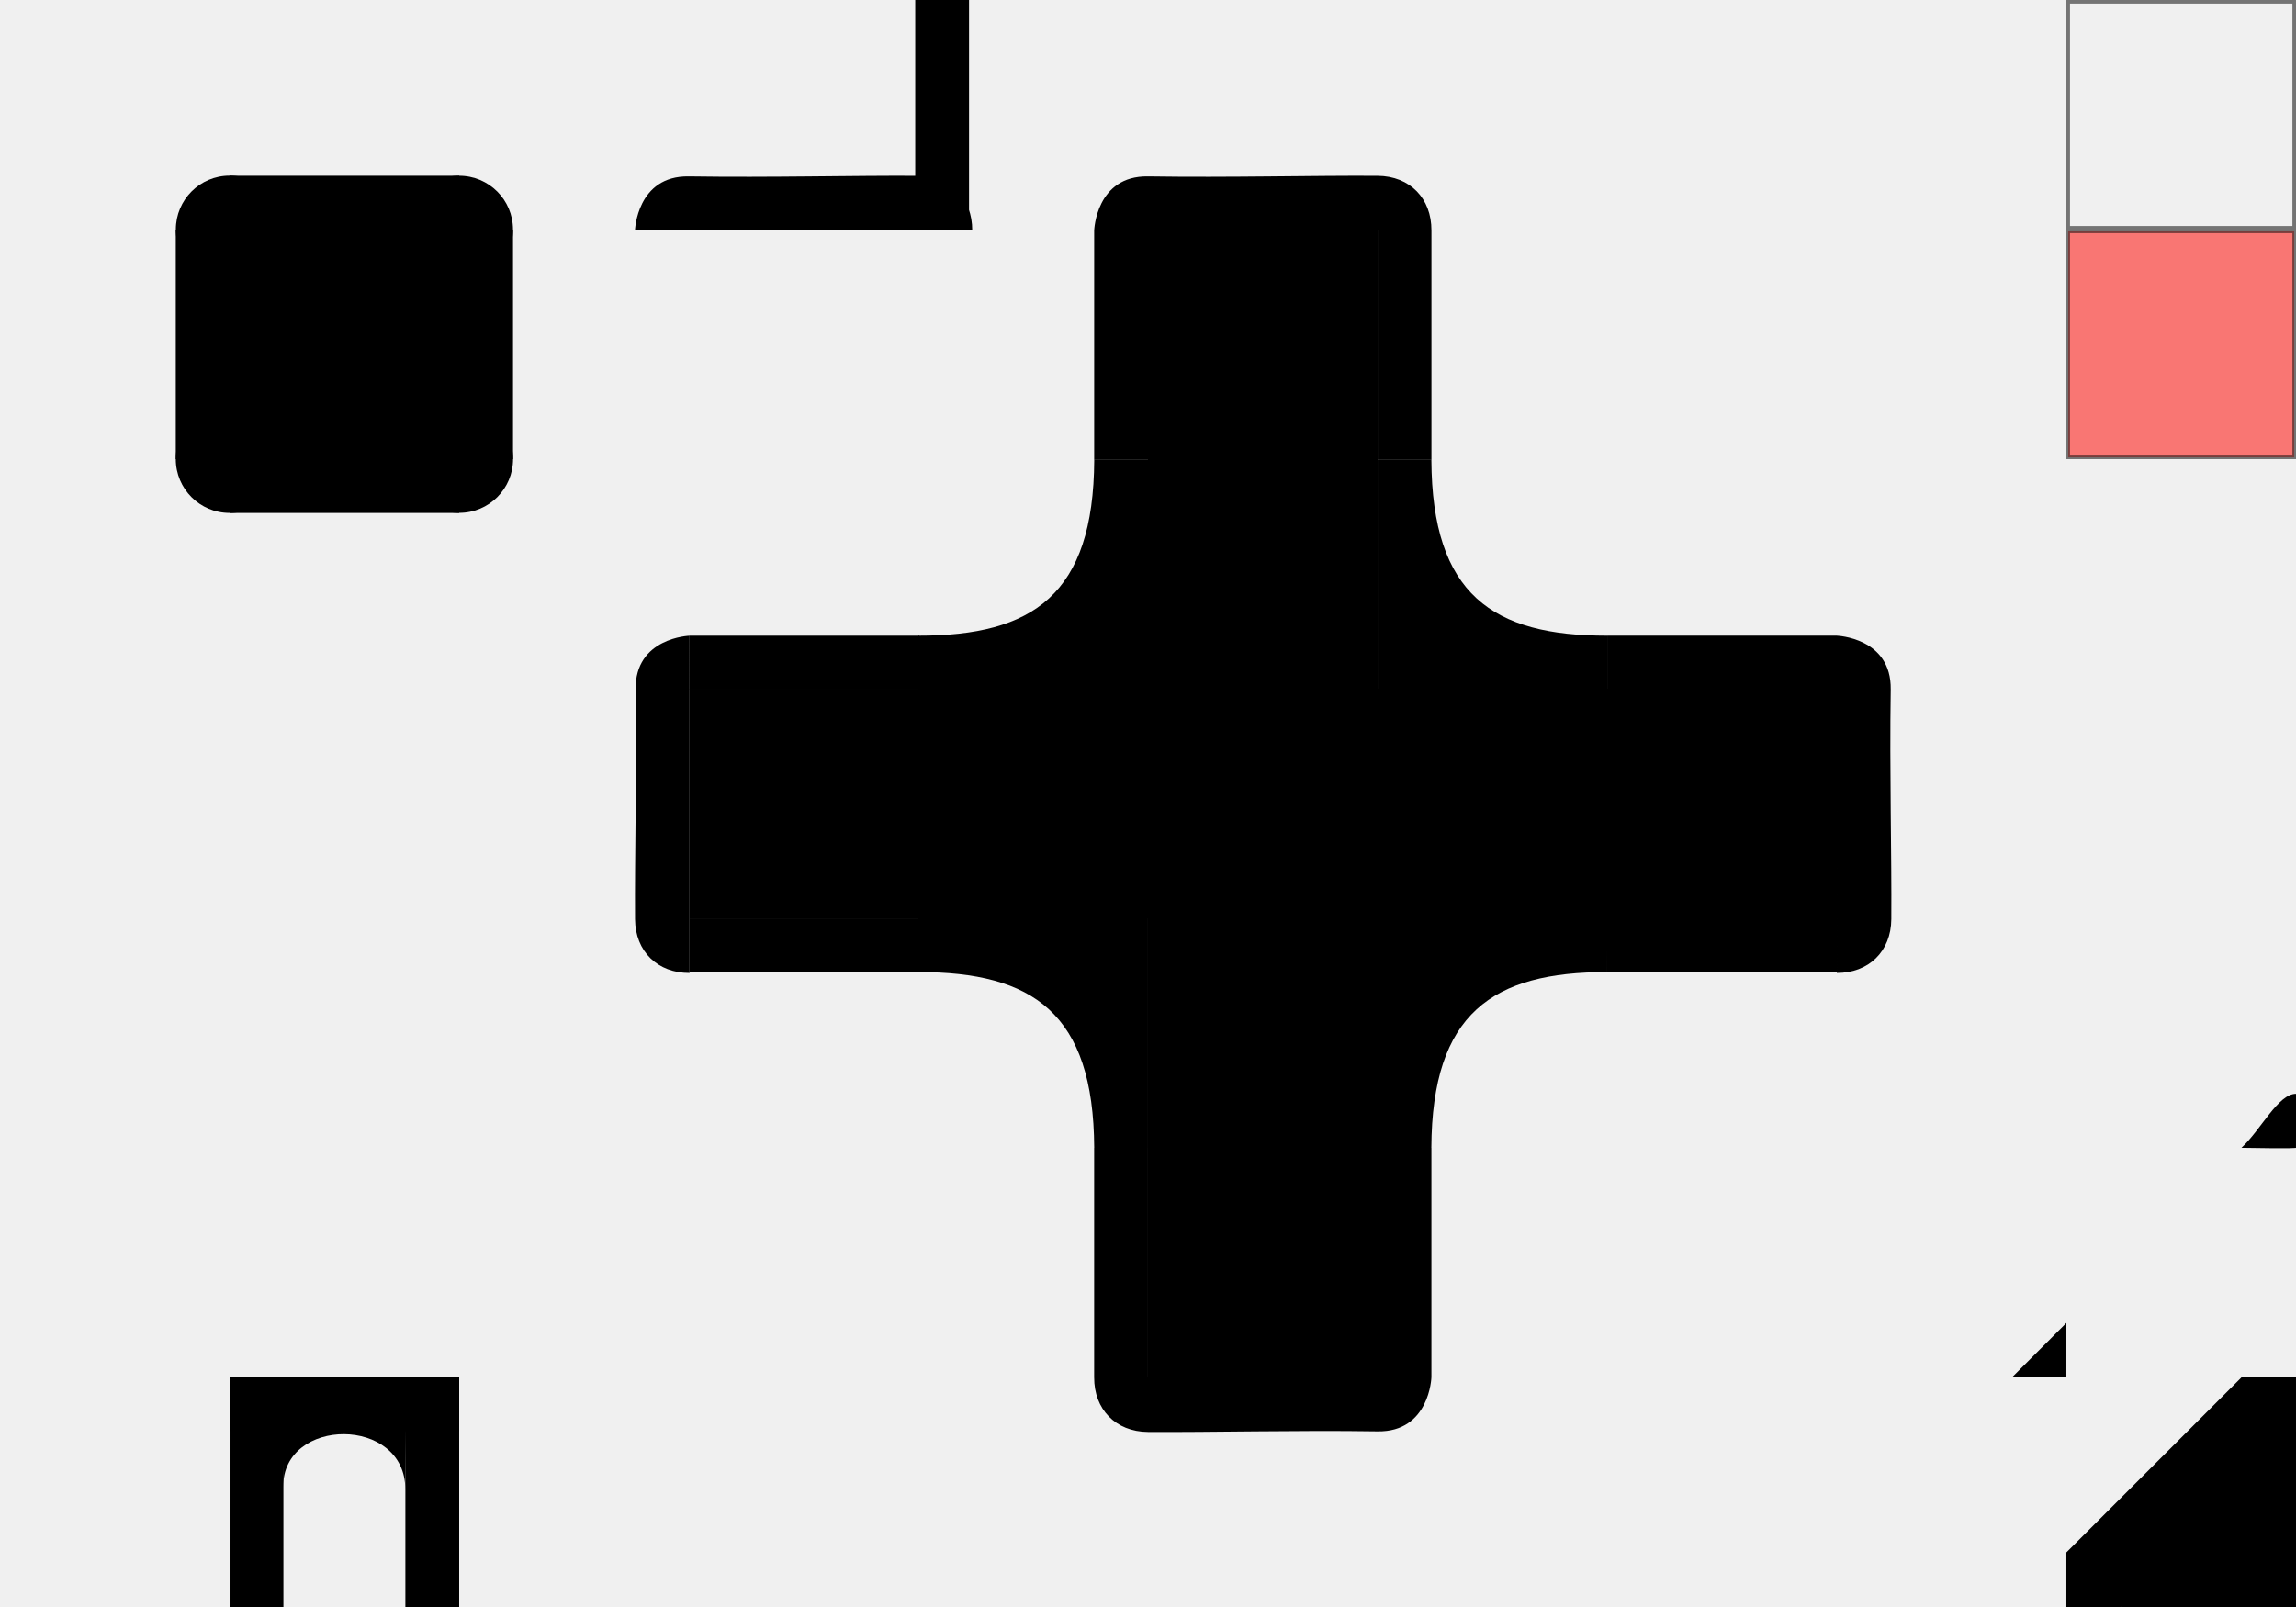
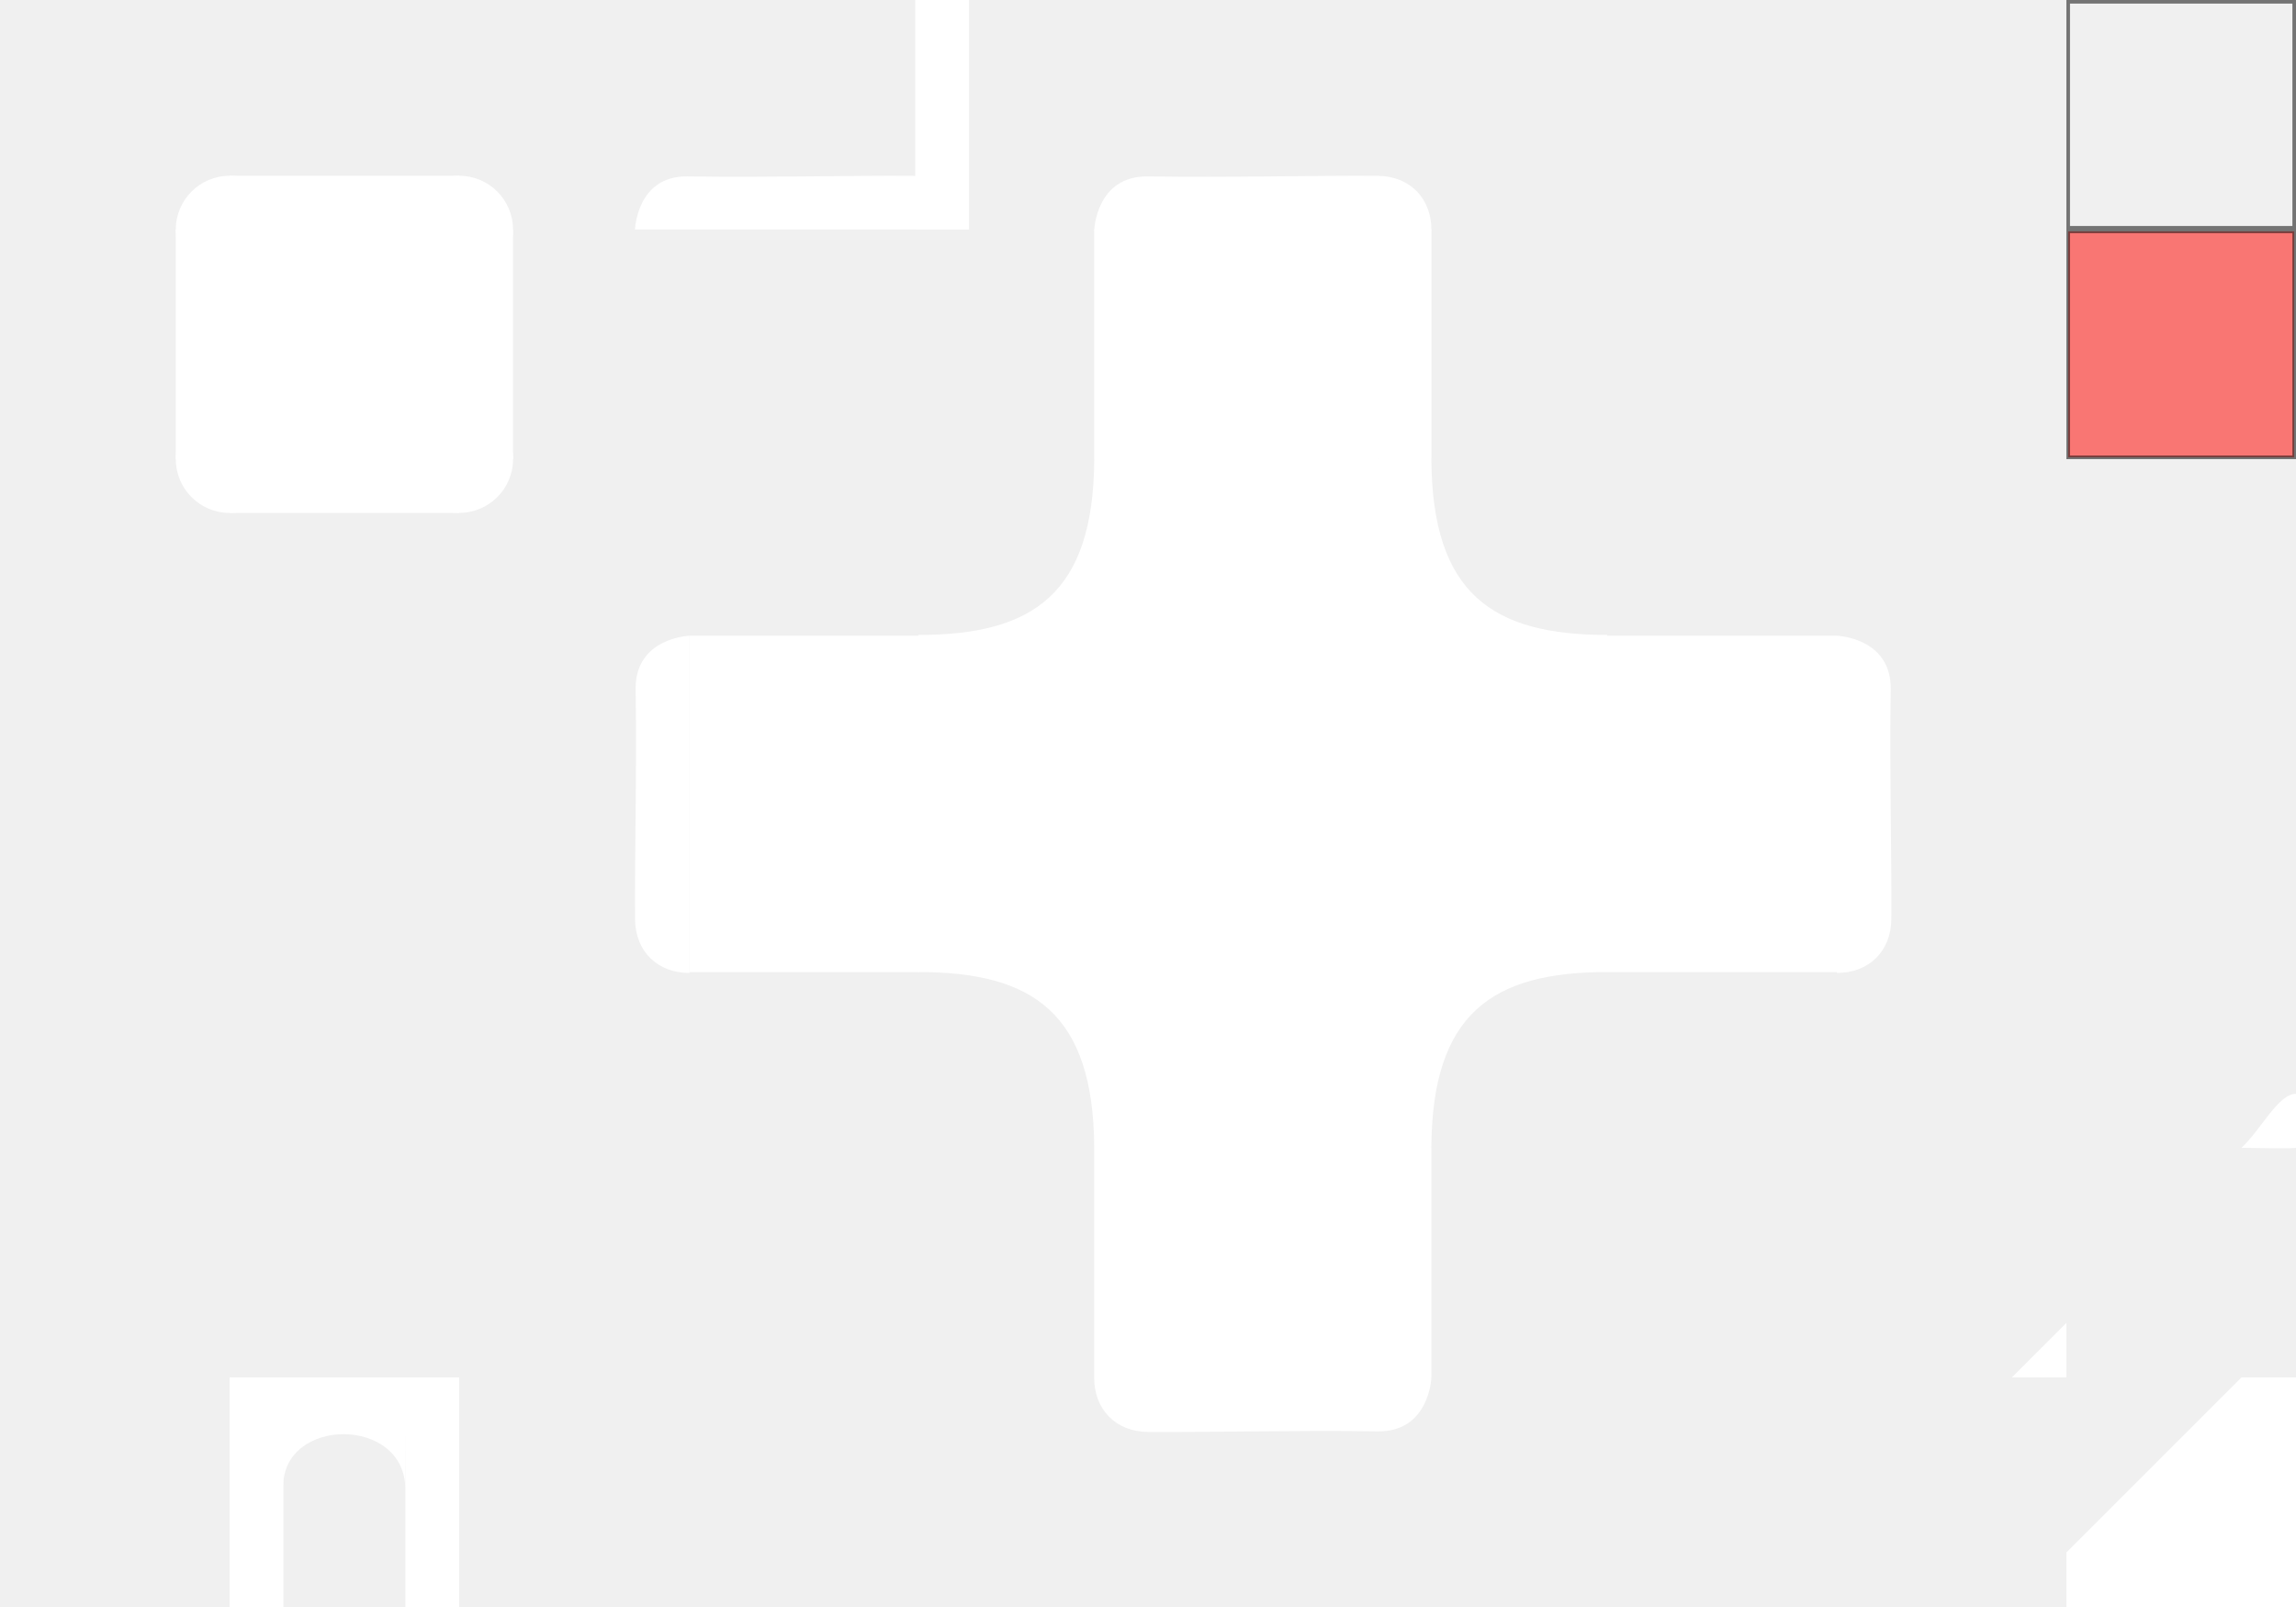
<svg xmlns="http://www.w3.org/2000/svg" width="1280" height="896" viewBox="0 0 338.667 237.067" version="1.1" id="svg1">
  <defs id="defs1" />
  <g id="layer1">
-     <rect style="fill:#000000;fill-opacity:1;stroke:none;stroke-width:0;stroke-linejoin:round;stroke-dasharray:none" id="rect1" width="33.867" height="33.867" x="33.867" y="33.867" ry="0" />
-     <rect style="fill:#000000;fill-opacity:1;stroke:none;stroke-width:0;stroke-linejoin:round;stroke-dasharray:none" id="rect1-6-37" width="33.867" height="33.867" x="169.333" y="101.6" ry="0" />
-     <rect style="fill:#000000;fill-opacity:1;stroke:none;stroke-width:0;stroke-linejoin:round;stroke-dasharray:none" id="rect1-6-7" width="33.867" height="33.867" x="169.333" y="135.467" ry="0" />
-     <rect style="fill:#000000;fill-opacity:1;stroke:none;stroke-width:0;stroke-linejoin:round;stroke-dasharray:none" id="rect1-6-7-9" width="33.867" height="33.867" x="169.333" y="169.333" ry="0" />
-     <rect style="fill:#000000;fill-opacity:1;stroke:none;stroke-width:0;stroke-linejoin:round;stroke-dasharray:none" id="rect1-6-5" width="33.867" height="33.867" x="169.333" y="67.733" ry="0" />
-     <rect style="fill:#000000;fill-opacity:1;stroke:none;stroke-width:0;stroke-linejoin:round;stroke-dasharray:none" id="rect1-6-3" width="33.867" height="33.867" x="135.467" y="101.6" ry="0" />
-     <rect style="fill:#000000;fill-opacity:1;stroke:none;stroke-width:0;stroke-linejoin:round;stroke-dasharray:none" id="rect1-6-6" width="33.867" height="33.867" x="203.2" y="101.6" ry="0" />
-     <rect style="fill:#000000;fill-opacity:1;stroke:none;stroke-width:0;stroke-linejoin:round;stroke-dasharray:none" id="rect1-2" width="7.938" height="33.867" x="25.929" y="33.867" ry="0" />
-     <rect style="fill:#000000;fill-opacity:1;stroke:none;stroke-width:0;stroke-linejoin:round;stroke-dasharray:none" id="rect1-2-8" width="7.938" height="33.867" x="67.733" y="33.867" ry="0" />
-     <rect style="fill:#000000;fill-opacity:1;stroke:none;stroke-width:0;stroke-linejoin:round;stroke-dasharray:none" id="rect1-2-8-2" width="7.938" height="33.867" x="203.2" y="169.333" ry="0" />
-     <rect style="fill:#000000;fill-opacity:1;stroke:none;stroke-width:0;stroke-linejoin:round;stroke-dasharray:none" id="rect1-7" width="33.867" height="7.938" x="33.867" y="25.929" ry="0" />
-     <rect style="fill:#000000;fill-opacity:1;stroke:none;stroke-width:0;stroke-linejoin:round;stroke-dasharray:none" id="rect1-7-5" width="33.867" height="7.938" x="33.867" y="67.733" ry="0" />
-     <rect style="fill:#000000;fill-opacity:1;stroke:none;stroke-width:0;stroke-linejoin:round;stroke-dasharray:none" id="rect1-75" width="33.867" height="33.867" x="237.067" y="101.6" ry="0" />
-     <rect style="fill:#000000;fill-opacity:1;stroke:none;stroke-width:0;stroke-linejoin:round;stroke-dasharray:none" id="rect1-7-5-1" width="33.867" height="7.938" x="237.067" y="135.467" ry="0" />
-     <circle style="fill:#000000;fill-opacity:1;stroke:none;stroke-width:0;stroke-linejoin:round;stroke-dasharray:none" id="path1" cx="67.742" cy="67.719" r="7.938" />
-     <circle style="fill:#000000;fill-opacity:1;stroke:none;stroke-width:0;stroke-linejoin:round;stroke-dasharray:none" id="path1-9" cx="67.732" cy="33.866" r="7.938" />
-     <circle style="fill:#000000;fill-opacity:1;stroke:none;stroke-width:0;stroke-linejoin:round;stroke-dasharray:none" id="path1-3" cx="33.868" cy="67.73" r="7.938" />
-     <circle style="fill:#000000;fill-opacity:1;stroke:none;stroke-width:0;stroke-linejoin:round;stroke-dasharray:none" id="path1-9-1" cx="33.876" cy="33.85" r="7.938" />
-     <path style="fill:#000000;fill-opacity:1;stroke:none;stroke-width:0;stroke-linejoin:round;stroke-dasharray:none" d="m 203.198,169.332 v -33.869 l 33.872,0.004 -0.005,7.934 c -16.872,-0.02 -25.841,6.044 -25.936,25.93 z" id="path4" />
-     <rect style="fill:#000000;fill-opacity:1;stroke:none;stroke-width:0;stroke-linejoin:round;stroke-dasharray:none" id="rect1-2-8-2-1" width="7.938" height="33.867" x="-169.329" y="169.333" ry="0" transform="scale(-1,1)" />
-     <rect style="fill:#000000;fill-opacity:1;stroke:none;stroke-width:0;stroke-linejoin:round;stroke-dasharray:none" id="rect1-2-8-2-1-8" width="7.937" height="33.867" x="-67.732" y="203.2" ry="0" transform="scale(-1,1)" />
-     <rect style="fill:#000000;fill-opacity:1;stroke:none;stroke-width:0;stroke-linejoin:round;stroke-dasharray:none" id="rect1-2-8-2-1-8-6" width="7.937" height="33.867" x="203.201" y="33.867" ry="0" transform="matrix(0,1,1,0,0,0)" />
-     <rect style="fill:#000000;fill-opacity:1;stroke:none;stroke-width:0;stroke-linejoin:round;stroke-dasharray:none" id="rect1-2-8-2-1-8-2" width="7.937" height="33.867" x="33.868" y="203.2" ry="0" />
-     <path style="fill:#000000;fill-opacity:1;stroke:none;stroke-width:0;stroke-linejoin:round;stroke-dasharray:none" d="m 169.331,169.332 v -33.869 l -33.872,0.004 0.005,7.934 c 16.872,-0.02 25.841,6.044 25.936,25.93 z" id="path4-5" />
-     <path style="fill:#000000;fill-opacity:1;stroke-width:0;stroke-linejoin:round" d="m 161.392,203.201 49.745,-5.3e-4 c 0,0 -0.271,8.074 -7.935,7.956 -12.009,-0.185 -24.579,0.152 -33.873,0.086 -4.787,-0.034 -7.955,-3.362 -7.937,-8.041 z" id="path2" />
-     <path style="fill:#000000;fill-opacity:1;stroke-width:0;stroke-linejoin:round" d="m 270.934,143.526 -5.3e-4,-49.745 c 0,0 8.074,0.271 7.956,7.935 -0.185,12.009 0.152,24.579 0.086,33.873 -0.034,4.787 -3.362,7.955 -8.041,7.937 z" id="path2-43" />
-     <rect style="fill:#000000;fill-opacity:1;stroke:none;stroke-width:0;stroke-linejoin:round;stroke-dasharray:none" id="rect1-6-7-3" width="33.867" height="33.867" x="-203.2" y="-101.714" ry="0" transform="scale(-1)" />
-     <rect style="fill:#000000;fill-opacity:1;stroke:none;stroke-width:0;stroke-linejoin:round;stroke-dasharray:none" id="rect1-6-7-9-7" width="33.867" height="33.867" x="-203.2" y="-67.847" ry="0" transform="scale(-1)" />
-     <rect style="fill:#000000;fill-opacity:1;stroke:none;stroke-width:0;stroke-linejoin:round;stroke-dasharray:none" id="rect1-2-8-2-7" width="7.938" height="33.867" x="-169.333" y="-67.847" ry="0" transform="scale(-1)" />
-     <rect style="fill:#000000;fill-opacity:1;stroke:none;stroke-width:0;stroke-linejoin:round;stroke-dasharray:none" id="rect1-2-8-2-7-0" width="7.938" height="33.867" x="-142.937" y="-33.867" ry="0" transform="scale(-1)" />
-     <path style="fill:#000000;fill-opacity:1;stroke:none;stroke-width:0;stroke-linejoin:round;stroke-dasharray:none" d="m 169.335,67.848 v 33.869 l -33.872,-0.004 0.005,-7.934 c 16.872,0.02 25.841,-6.044 25.936,-25.93 z" id="path4-2" />
-     <rect style="fill:#000000;fill-opacity:1;stroke:none;stroke-width:0;stroke-linejoin:round;stroke-dasharray:none" id="rect1-2-8-2-1-5" width="7.938" height="33.867" x="203.205" y="-67.847" ry="0" transform="scale(1,-1)" />
-     <rect style="fill:#000000;fill-opacity:1;stroke:none;stroke-width:0;stroke-linejoin:round;stroke-dasharray:none" id="rect1-7-5-1-5-6" width="33.867" height="7.938" x="237.071" y="-101.714" ry="0" transform="scale(1,-1)" />
-     <rect style="fill:#000000;fill-opacity:1;stroke:none;stroke-width:0;stroke-linejoin:round;stroke-dasharray:none" id="rect1-75-7" width="33.867" height="33.867" x="-135.58" y="101.605" ry="0" transform="scale(-1,1)" />
-     <rect style="fill:#000000;fill-opacity:1;stroke:none;stroke-width:0;stroke-linejoin:round;stroke-dasharray:none" id="rect1-7-5-1-1" width="33.867" height="7.938" x="-135.58" y="135.472" ry="0" transform="scale(-1,1)" />
-     <path style="fill:#000000;fill-opacity:1;stroke-width:0;stroke-linejoin:round" d="m 101.712,143.531 5.3e-4,-49.745 c 0,0 -8.074,0.271 -7.956,7.935 0.185,12.009 -0.152,24.579 -0.086,33.873 0.034,4.787 3.362,7.955 8.041,7.937 z" id="path2-43-7" />
-     <path style="fill:#000000;fill-opacity:1;stroke-width:0;stroke-linejoin:round" d="m 143.407,33.979 -49.745,5.3e-4 c 0,0 0.271,-8.074 7.935,-7.956 12.009,0.185 24.579,-0.152 33.873,-0.086 4.787,0.034 7.955,3.362 7.937,8.041 z" id="path2-43-7-7" />
-     <rect style="fill:#000000;fill-opacity:1;stroke:none;stroke-width:0;stroke-linejoin:round;stroke-dasharray:none" id="rect1-7-5-1-5-6-4" width="33.867" height="7.938" x="-135.575" y="-101.719" ry="0" transform="scale(-1)" />
-     <path style="fill:#000000;fill-opacity:1;stroke:none;stroke-width:0;stroke-linejoin:round;stroke-dasharray:none" d="m 203.203,67.848 v 33.869 l 33.872,-0.004 -0.005,-7.934 c -16.872,0.02 -25.841,-6.044 -25.936,-25.93 z" id="path4-5-3" />
-     <path style="fill:#000000;fill-opacity:1;stroke-width:0;stroke-linejoin:round" d="m 211.142,33.979 -49.745,5.3e-4 c 0,0 0.271,-8.074 7.935,-7.956 12.009,0.185 24.579,-0.152 33.873,-0.086 4.787,0.034 7.955,3.362 7.937,8.041 z" id="path2-4" />
-     <path style="fill:#000000;fill-opacity:1;stroke-width:0;stroke-linejoin:round" d="m 41.562,208.602 18.333,0.329 -0.109,10.776 c 0.02,-10.858 -18.104,-10.714 -18.007,-0.37 -0.151,-10.234 -0.169,-10.615 -0.169,-10.615 z" id="path3" />
-     <g id="g5" transform="translate(33.86649,67.73322)" style="fill:#000000">
-       <path id="rect1-6-7-7-4" style="fill:#000000;fill-opacity:1;stroke:none;stroke-width:0;stroke-linejoin:round;stroke-dasharray:none" d="M 114.046 305.625 L 77.533 305.625 L 77.533 317.007 L 95.789 335.263 L 114.046 317.007 L 114.046 305.625 z " transform="rotate(-45)" />
-       <rect style="fill:#000000;fill-opacity:1;stroke-width:0;stroke-linejoin:round" id="rect5" width="8.095" height="8.047" x="270.931" y="161.291" />
-       <rect style="fill:#000000;fill-opacity:1;stroke-width:0;stroke-linejoin:round" id="rect5-1" width="8.043" height="8.819" x="296.756" y="135.466" />
+     <rect style="fill:#ffffff;fill-opacity:1;stroke:none;stroke-width:0;stroke-linejoin:round;stroke-dasharray:none" id="rect1" width="33.867" height="33.867" x="33.867" y="33.867" ry="0" />
+     <rect style="fill:#ffffff;fill-opacity:1;stroke:none;stroke-width:0;stroke-linejoin:round;stroke-dasharray:none" id="rect1-6-37" width="33.867" height="33.867" x="169.333" y="101.6" ry="0" />
+     <rect style="fill:#ffffff;fill-opacity:1;stroke:none;stroke-width:0;stroke-linejoin:round;stroke-dasharray:none" id="rect1-6-7" width="33.867" height="33.867" x="169.333" y="135.467" ry="0" />
+     <rect style="fill:#ffffff;fill-opacity:1;stroke:none;stroke-width:0;stroke-linejoin:round;stroke-dasharray:none" id="rect1-6-7-9" width="33.867" height="33.867" x="169.333" y="169.333" ry="0" />
+     <rect style="fill:#ffffff;fill-opacity:1;stroke:none;stroke-width:0;stroke-linejoin:round;stroke-dasharray:none" id="rect1-6-5" width="33.867" height="33.867" x="169.333" y="67.733" ry="0" />
+     <rect style="fill:#ffffff;fill-opacity:1;stroke:none;stroke-width:0;stroke-linejoin:round;stroke-dasharray:none" id="rect1-6-3" width="33.867" height="33.867" x="135.467" y="101.6" ry="0" />
+     <rect style="fill:#ffffff;fill-opacity:1;stroke:none;stroke-width:0;stroke-linejoin:round;stroke-dasharray:none" id="rect1-6-6" width="33.867" height="33.867" x="203.2" y="101.6" ry="0" />
+     <rect style="fill:#ffffff;fill-opacity:1;stroke:none;stroke-width:0;stroke-linejoin:round;stroke-dasharray:none" id="rect1-2" width="7.938" height="33.867" x="25.929" y="33.867" ry="0" />
+     <rect style="fill:#ffffff;fill-opacity:1;stroke:none;stroke-width:0;stroke-linejoin:round;stroke-dasharray:none" id="rect1-2-8" width="7.938" height="33.867" x="67.733" y="33.867" ry="0" />
+     <rect style="fill:#ffffff;fill-opacity:1;stroke:none;stroke-width:0;stroke-linejoin:round;stroke-dasharray:none" id="rect1-2-8-2" width="7.938" height="33.867" x="203.2" y="169.333" ry="0" />
+     <rect style="fill:#ffffff;fill-opacity:1;stroke:none;stroke-width:0;stroke-linejoin:round;stroke-dasharray:none" id="rect1-7" width="33.867" height="7.938" x="33.867" y="25.929" ry="0" />
+     <rect style="fill:#ffffff;fill-opacity:1;stroke:none;stroke-width:0;stroke-linejoin:round;stroke-dasharray:none" id="rect1-7-5" width="33.867" height="7.938" x="33.867" y="67.733" ry="0" />
+     <rect style="fill:#ffffff;fill-opacity:1;stroke:none;stroke-width:0;stroke-linejoin:round;stroke-dasharray:none" id="rect1-75" width="33.867" height="33.867" x="237.067" y="101.6" ry="0" />
+     <rect style="fill:#ffffff;fill-opacity:1;stroke:none;stroke-width:0;stroke-linejoin:round;stroke-dasharray:none" id="rect1-7-5-1" width="33.867" height="7.938" x="237.067" y="135.467" ry="0" />
+     <circle style="fill:#ffffff;fill-opacity:1;stroke:none;stroke-width:0;stroke-linejoin:round;stroke-dasharray:none" id="path1" cx="67.742" cy="67.719" r="7.938" />
+     <circle style="fill:#ffffff;fill-opacity:1;stroke:none;stroke-width:0;stroke-linejoin:round;stroke-dasharray:none" id="path1-9" cx="67.733" cy="33.867" r="7.938" />
+     <circle style="fill:#ffffff;fill-opacity:1;stroke:none;stroke-width:0;stroke-linejoin:round;stroke-dasharray:none" id="path1-3" cx="33.868" cy="67.73" r="7.938" />
+     <circle style="fill:#ffffff;fill-opacity:1;stroke:none;stroke-width:0;stroke-linejoin:round;stroke-dasharray:none" id="path1-9-1" cx="33.867" cy="33.867" r="7.938" />
+     <path style="fill:#ffffff;fill-opacity:1;stroke:none;stroke-width:0;stroke-linejoin:round;stroke-dasharray:none" d="m 203.198,169.332 v -33.869 l 33.872,0.004 -0.005,7.934 c -16.872,-0.02 -25.841,6.044 -25.936,25.93 z" id="path4" />
+     <rect style="fill:#ffffff;fill-opacity:1;stroke:none;stroke-width:0;stroke-linejoin:round;stroke-dasharray:none" id="rect1-2-8-2-1" width="7.938" height="33.867" x="-169.329" y="169.333" ry="0" transform="scale(-1,1)" />
+     <rect style="fill:#ffffff;fill-opacity:1;stroke:none;stroke-width:0;stroke-linejoin:round;stroke-dasharray:none" id="rect1-2-8-2-1-8" width="7.937" height="33.867" x="-67.732" y="203.2" ry="0" transform="scale(-1,1)" />
+     <rect style="fill:#ffffff;fill-opacity:1;stroke:none;stroke-width:0;stroke-linejoin:round;stroke-dasharray:none" id="rect1-2-8-2-1-8-6" width="7.937" height="33.867" x="203.201" y="33.867" ry="0" transform="matrix(0,1,1,0,0,0)" />
+     <rect style="fill:#ffffff;fill-opacity:1;stroke:none;stroke-width:0;stroke-linejoin:round;stroke-dasharray:none" id="rect1-2-8-2-1-8-2" width="7.937" height="33.867" x="33.868" y="203.2" ry="0" />
+     <path style="fill:#ffffff;fill-opacity:1;stroke:none;stroke-width:0;stroke-linejoin:round;stroke-dasharray:none" d="m 169.331,169.332 v -33.869 l -33.872,0.004 0.005,7.934 c 16.872,-0.02 25.841,6.044 25.936,25.93 z" id="path4-5" />
+     <path style="fill:#ffffff;fill-opacity:1;stroke-width:0;stroke-linejoin:round" d="m 161.392,203.201 49.745,-5.3e-4 c 0,0 -0.271,8.074 -7.935,7.956 -12.009,-0.185 -24.579,0.152 -33.873,0.086 -4.787,-0.034 -7.955,-3.362 -7.937,-8.041 z" id="path2" />
+     <path style="fill:#ffffff;fill-opacity:1;stroke-width:0;stroke-linejoin:round" d="m 270.934,143.526 -5.3e-4,-49.745 c 0,0 8.074,0.271 7.956,7.935 -0.185,12.009 0.152,24.579 0.086,33.873 -0.034,4.787 -3.362,7.955 -8.041,7.937 z" id="path2-43" />
+     <rect style="fill:#ffffff;fill-opacity:1;stroke:none;stroke-width:0;stroke-linejoin:round;stroke-dasharray:none" id="rect1-6-7-3" width="33.867" height="33.867" x="-203.2" y="-101.6" ry="0" transform="scale(-1)" />
+     <rect style="fill:#ffffff;fill-opacity:1;stroke:none;stroke-width:0;stroke-linejoin:round;stroke-dasharray:none" id="rect1-6-7-9-7" width="33.867" height="33.867" x="-203.2" y="-67.733" ry="0" transform="scale(-1)" />
+     <rect style="fill:#ffffff;fill-opacity:1;stroke:none;stroke-width:0;stroke-linejoin:round;stroke-dasharray:none" id="rect1-2-8-2-7" width="7.938" height="33.867" x="-169.333" y="-67.733" ry="0" transform="scale(-1)" />
+     <rect style="fill:#ffffff;fill-opacity:1;stroke:none;stroke-width:0;stroke-linejoin:round;stroke-dasharray:none" id="rect1-2-8-2-7-0" width="7.938" height="33.867" x="-142.937" y="-33.867" ry="0" transform="scale(-1)" />
+     <path style="fill:#ffffff;fill-opacity:1;stroke:none;stroke-width:0;stroke-linejoin:round;stroke-dasharray:none" d="m 169.335,67.734 v 33.869 l -33.872,-0.004 0.005,-7.934 c 16.872,0.02 25.841,-6.044 25.936,-25.93 z" id="path4-2" />
+     <rect style="fill:#ffffff;fill-opacity:1;stroke:none;stroke-width:0;stroke-linejoin:round;stroke-dasharray:none" id="rect1-2-8-2-1-5" width="7.938" height="33.867" x="203.205" y="-67.733" ry="0" transform="scale(1,-1)" />
+     <rect style="fill:#ffffff;fill-opacity:1;stroke:none;stroke-width:0;stroke-linejoin:round;stroke-dasharray:none" id="rect1-7-5-1-5-6" width="33.867" height="7.938" x="237.071" y="-101.714" ry="0" transform="scale(1,-1)" />
+     <rect style="fill:#ffffff;fill-opacity:1;stroke:none;stroke-width:0;stroke-linejoin:round;stroke-dasharray:none" id="rect1-75-7" width="33.867" height="33.867" x="-135.58" y="101.605" ry="0" transform="scale(-1,1)" />
+     <rect style="fill:#ffffff;fill-opacity:1;stroke:none;stroke-width:0;stroke-linejoin:round;stroke-dasharray:none" id="rect1-7-5-1-1" width="33.867" height="7.938" x="-135.58" y="135.472" ry="0" transform="scale(-1,1)" />
+     <path style="fill:#ffffff;fill-opacity:1;stroke-width:0;stroke-linejoin:round" d="m 101.712,143.531 5.3e-4,-49.745 c 0,0 -8.074,0.271 -7.956,7.935 0.185,12.009 -0.152,24.579 -0.086,33.873 0.034,4.787 3.362,7.955 8.041,7.937 z" id="path2-43-7" />
+     <path style="fill:#ffffff;fill-opacity:1;stroke-width:0;stroke-linejoin:round" d="m 142.302,33.856 -48.639,5.23e-4 c 0,0 0.265,-7.95 7.759,-7.834 11.743,0.182 24.033,-0.15 33.12,-0.084 4.681,0.034 7.778,3.31 7.761,7.918 z" id="path2-43-7-7" />
+     <rect style="fill:#ffffff;fill-opacity:1;stroke:none;stroke-width:0;stroke-linejoin:round;stroke-dasharray:none" id="rect1-7-5-1-5-6-4" width="33.867" height="7.938" x="-135.575" y="-101.719" ry="0" transform="scale(-1)" />
+     <path style="fill:#ffffff;fill-opacity:1;stroke:none;stroke-width:0;stroke-linejoin:round;stroke-dasharray:none" d="m 203.203,67.734 v 33.869 l 33.872,-0.004 -0.005,-7.934 c -16.872,0.02 -25.841,-6.044 -25.936,-25.93 z" id="path4-5-3" />
+     <path style="fill:#ffffff;fill-opacity:1;stroke-width:0;stroke-linejoin:round" d="m 211.142,33.979 -49.745,5.3e-4 c 0,0 0.271,-8.074 7.935,-7.956 12.009,0.185 24.579,-0.152 33.873,-0.086 4.787,0.034 7.955,3.362 7.937,8.041 z" id="path2-4" />
+     <path style="fill:#ffffff;fill-opacity:1;stroke-width:0;stroke-linejoin:round" d="m 41.562,208.602 18.333,0.329 -0.109,10.776 c 0.02,-10.858 -18.104,-10.714 -18.007,-0.37 -0.151,-10.234 -0.169,-10.615 -0.169,-10.615 z" id="path3" />
+     <g id="g5" transform="translate(33.86649,67.73322)" style="fill:#ffffff">
+       <path id="rect1-6-7-7-4" style="fill:#ffffff;fill-opacity:1;stroke:none;stroke-width:0;stroke-linejoin:round;stroke-dasharray:none" d="M 114.046 305.625 L 77.533 305.625 L 77.533 317.007 L 95.789 335.263 L 114.046 317.007 L 114.046 305.625 z " transform="rotate(-45)" />
+       <rect style="fill:#ffffff;fill-opacity:1;stroke-width:0;stroke-linejoin:round" id="rect5" width="8.095" height="8.047" x="270.931" y="161.291" />
+       <rect style="fill:#ffffff;fill-opacity:1;stroke-width:0;stroke-linejoin:round" id="rect5-1" width="8.043" height="8.819" x="296.756" y="135.466" />
    </g>
-     <path style="fill:#000000;fill-opacity:1;stroke-width:0;stroke-linejoin:round" d="m 338.664,169.33 0.015,-7.97 c -2.641,-0.016 -5.166,5.303 -8.059,7.968 8.119,0.15 8.044,0.001 8.044,0.001 z" id="path5" />
-     <path style="fill:#000000;fill-opacity:1;stroke-width:0;stroke-linejoin:round" d="m 304.798,203.201 0.003,-8.049 -8.045,8.049 z" id="path6" />
+     <path style="fill:#ffffff;fill-opacity:1;stroke-width:0;stroke-linejoin:round" d="m 338.664,169.33 0.015,-7.97 c -2.641,-0.016 -5.166,5.303 -8.059,7.968 8.119,0.15 8.044,0.001 8.044,0.001 z" id="path5" />
+     <path style="fill:#ffffff;fill-opacity:1;stroke-width:0;stroke-linejoin:round" d="m 304.798,203.201 0.003,-8.049 -8.045,8.049 z" id="path6" />
    <rect style="fill:none;stroke:#0f0f0f;stroke-width:0.529;stroke-linecap:butt;stroke-linejoin:miter;stroke-miterlimit:32.3;stroke-dasharray:none;stroke-opacity:0.55" id="rect2" width="33.337" height="33.337" x="305.065" y="0.265" ry="0" />
    <rect style="fill:#ff2520;stroke:#0f0f0f;stroke-width:0.529;stroke-linecap:square;stroke-linejoin:miter;stroke-miterlimit:32.3;stroke-dasharray:none;stroke-opacity:0.55;fill-opacity:0.6" id="rect2-0" width="33.337" height="33.337" x="305.065" y="34.131" ry="0" />
  </g>
</svg>
